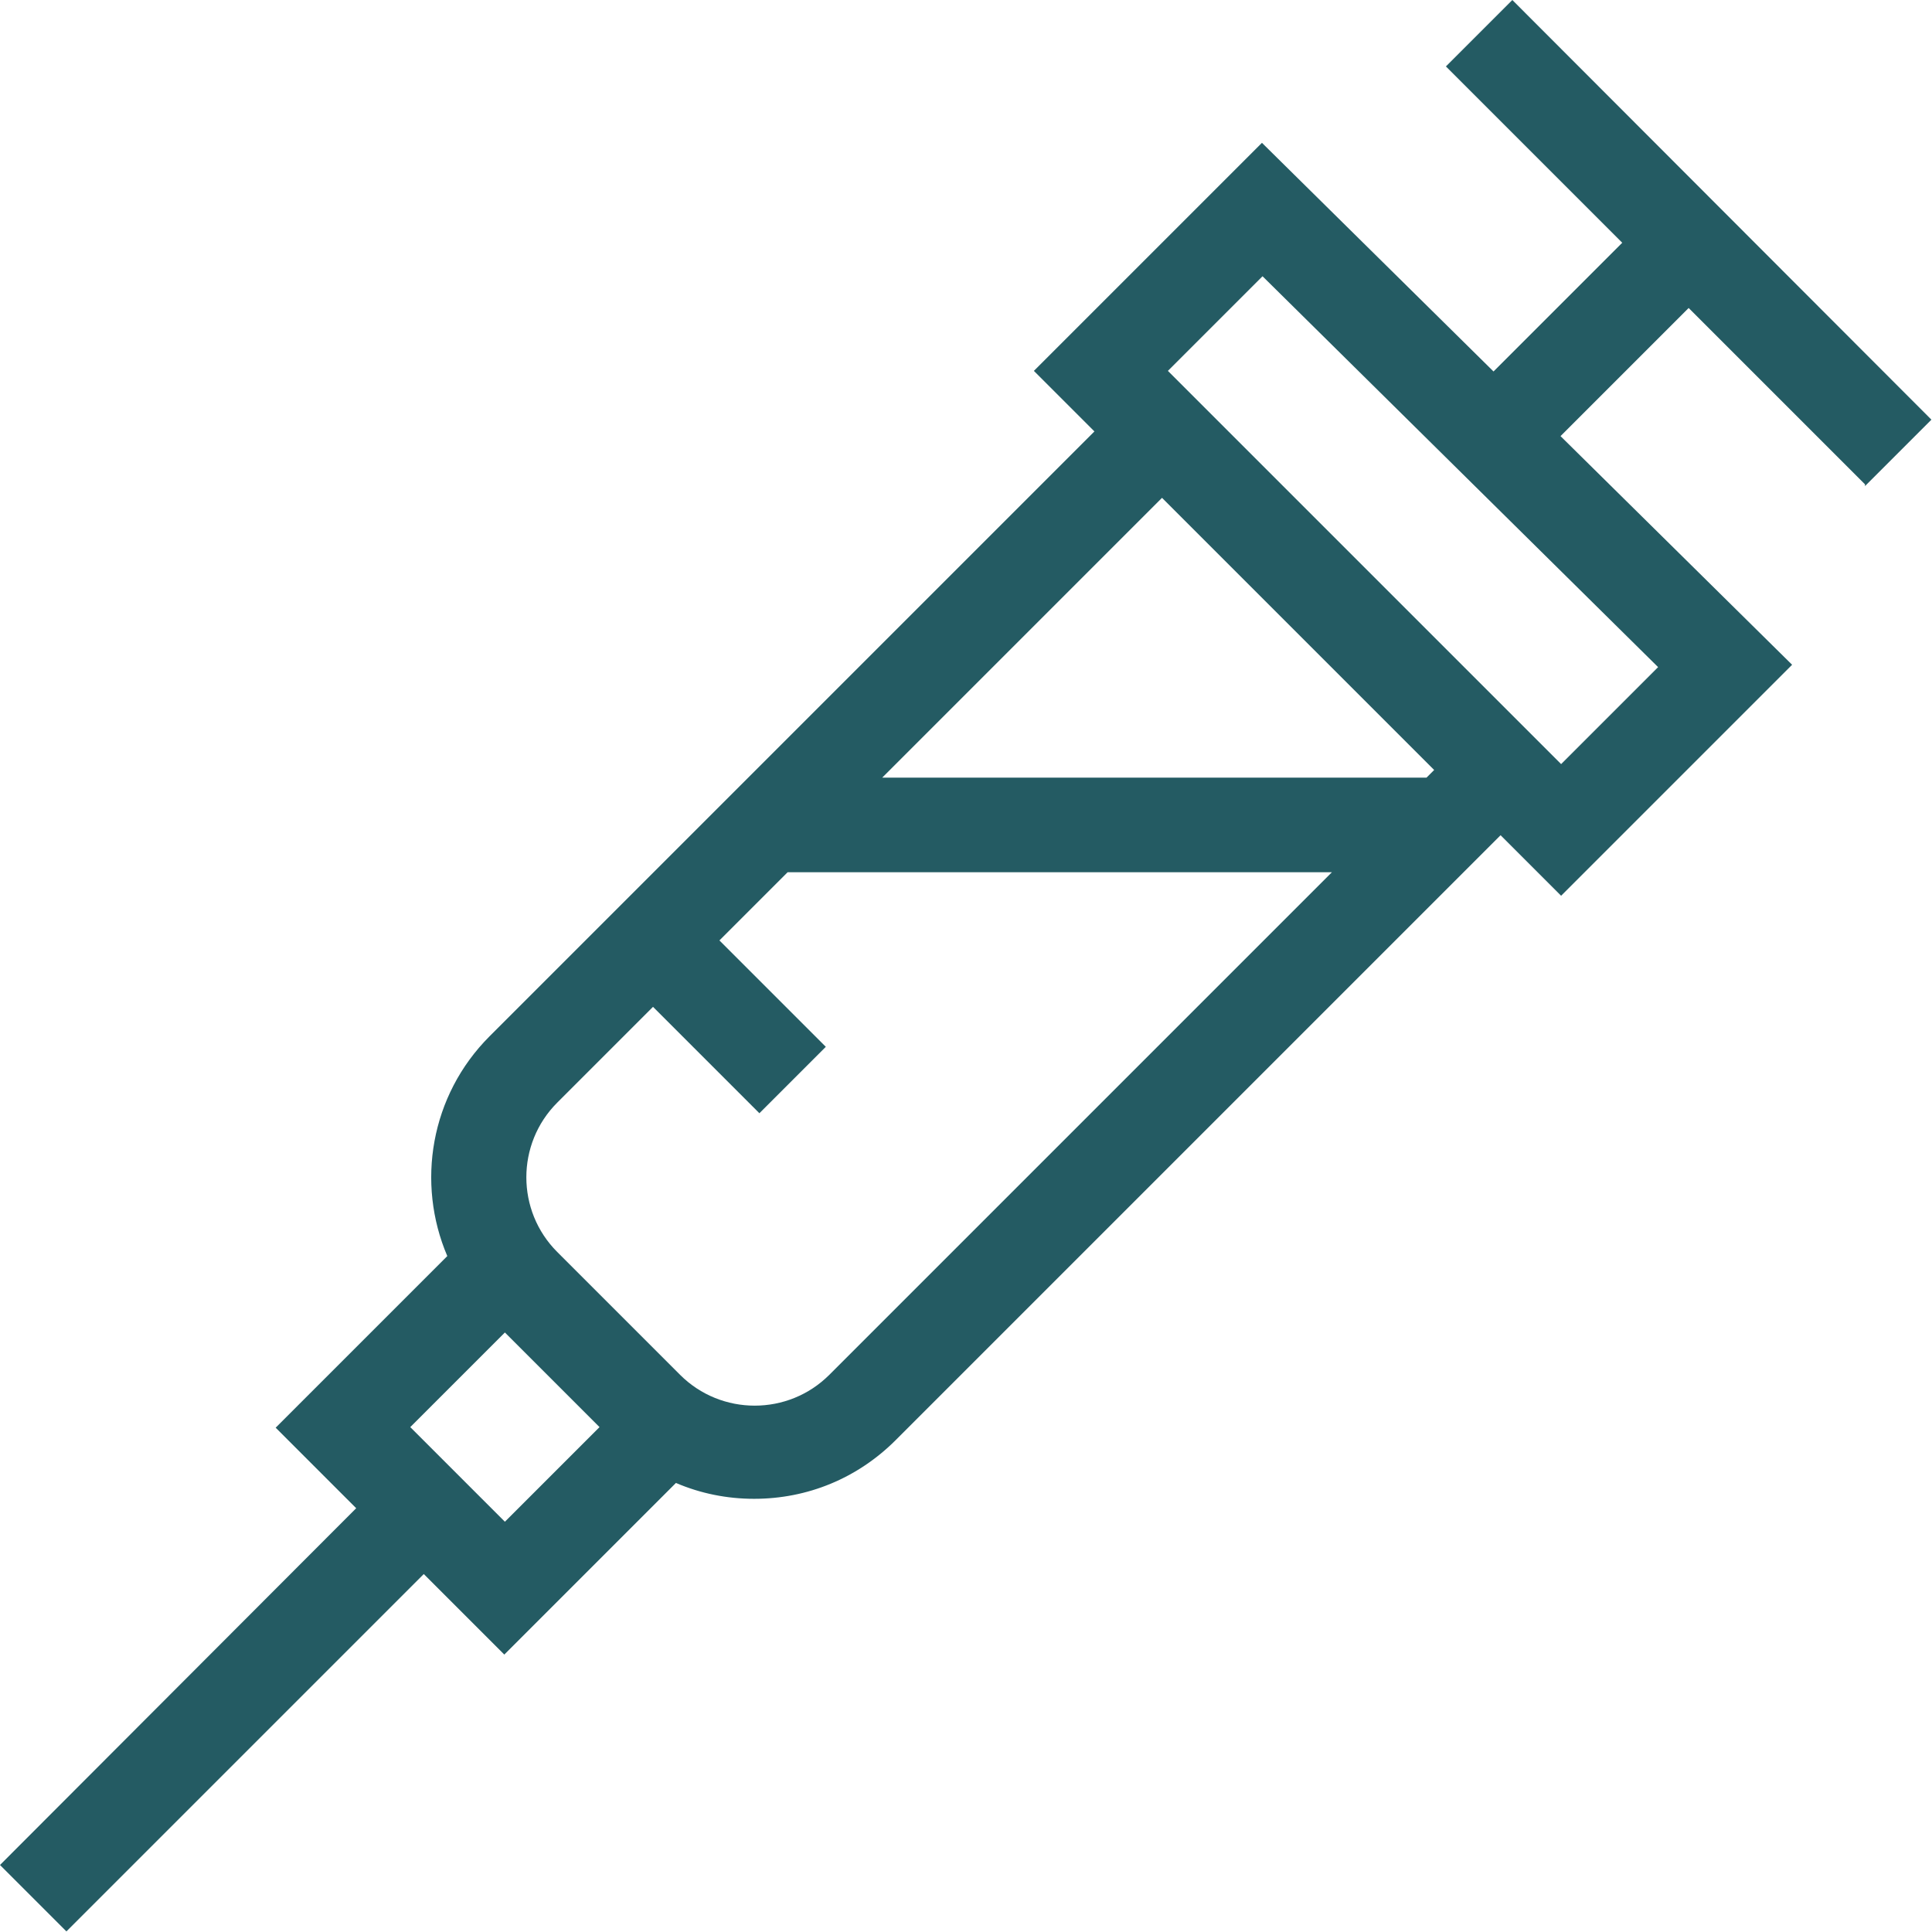
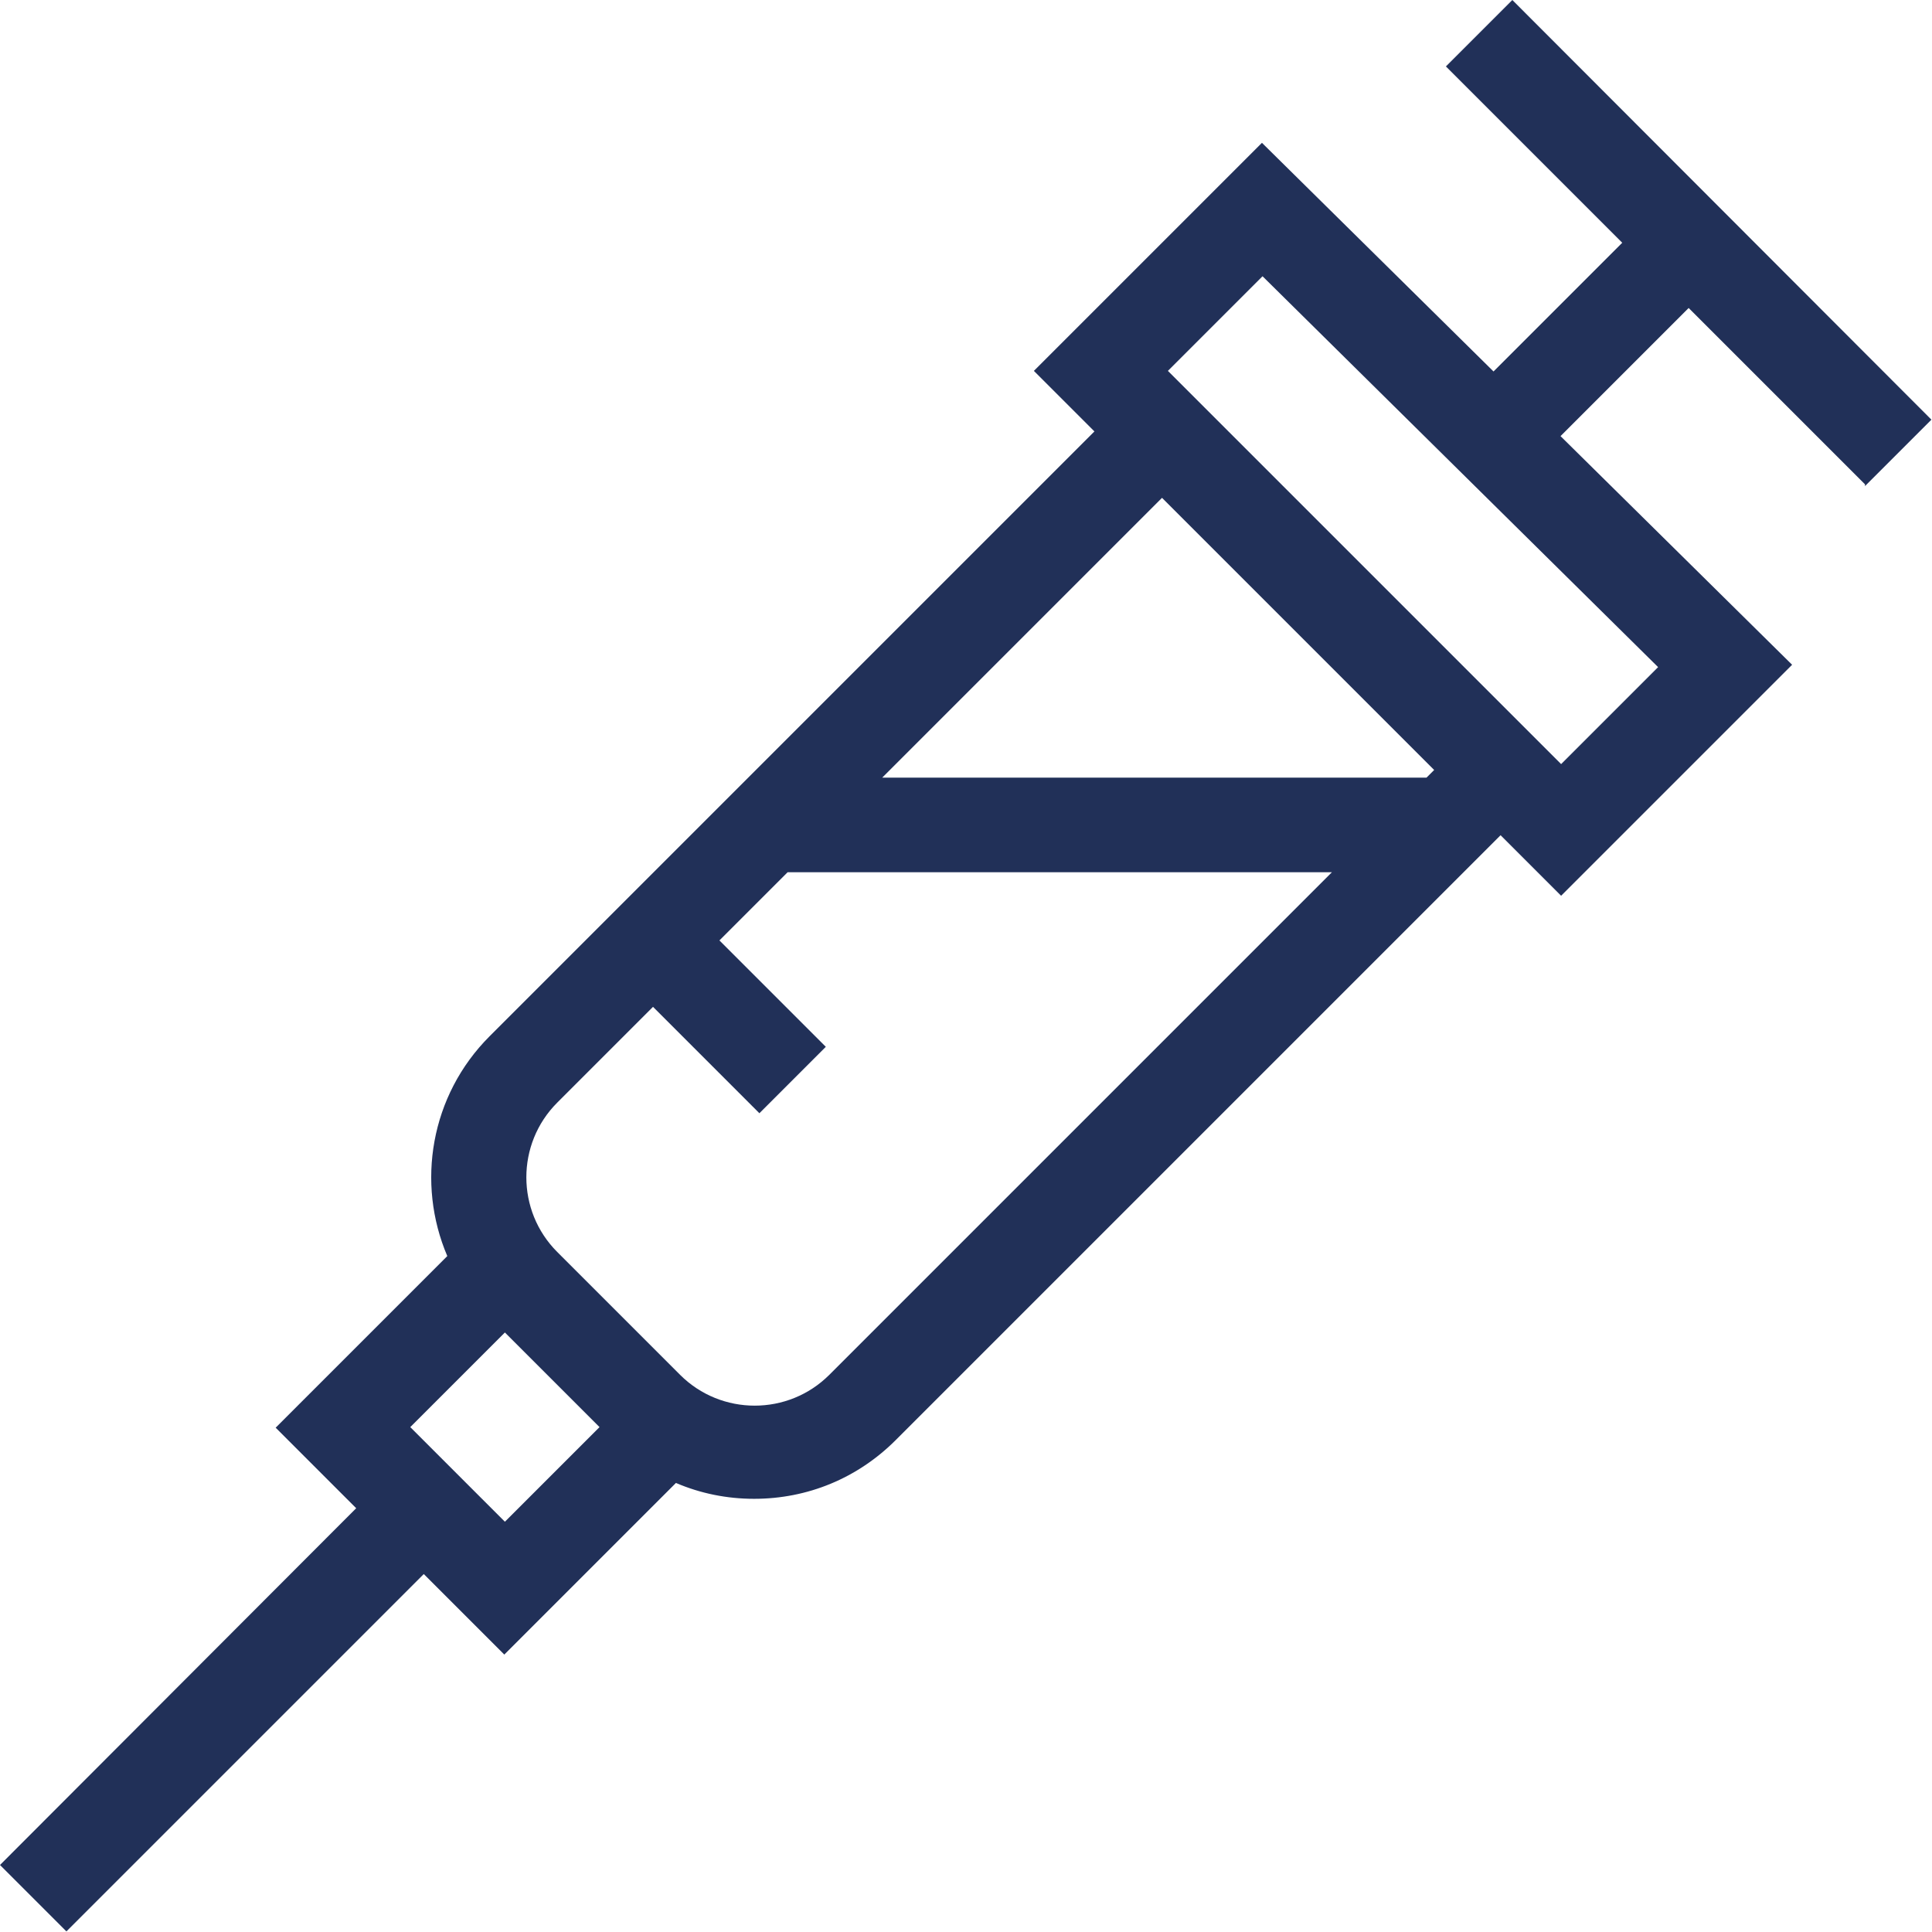
<svg xmlns="http://www.w3.org/2000/svg" id="Calque_2" viewBox="0 0 32.87 32.87">
  <defs>
-     <style>.cls-1{fill:#245b63;}</style>
+     <style>.cls-1{fill:#213058;}</style>
  </defs>
  <g id="Capa_1">
    <path class="cls-1" d="M31.73,8.27l1.13-1.13L25.73,0l-1.13,1.13,3,3-2.19,2.19-3.94-3.89-3.88,3.88,1.03,1.03-10.29,10.29c-1.01,1.01-1.25,2.5-.72,3.74l-2.92,2.92,1.37,1.37L0,31.73l1.13,1.13,6.08-6.08,1.37,1.37,2.92-2.92c.42.18.87.27,1.33.27.91,0,1.76-.35,2.41-1l10.29-10.29,1.03,1.03,3.93-3.93-3.94-3.89,2.18-2.18,3,3ZM6.98,24.28l1.61-1.61,1.61,1.61-1.61,1.61-1.61-1.61ZM14.11,23.39c-.7.7-1.84.7-2.54,0l-2.09-2.09c-.7-.7-.7-1.84,0-2.54l1.63-1.63,1.81,1.81,1.13-1.13-1.81-1.81,1.16-1.16h9.26l-8.55,8.55ZM24.27,13.23h-9.26l4.76-4.76,4.63,4.63-.13.13ZM26.56,13l-6.69-6.69,1.61-1.61,6.73,6.65-1.65,1.65Z" />
  </g>
</svg>
